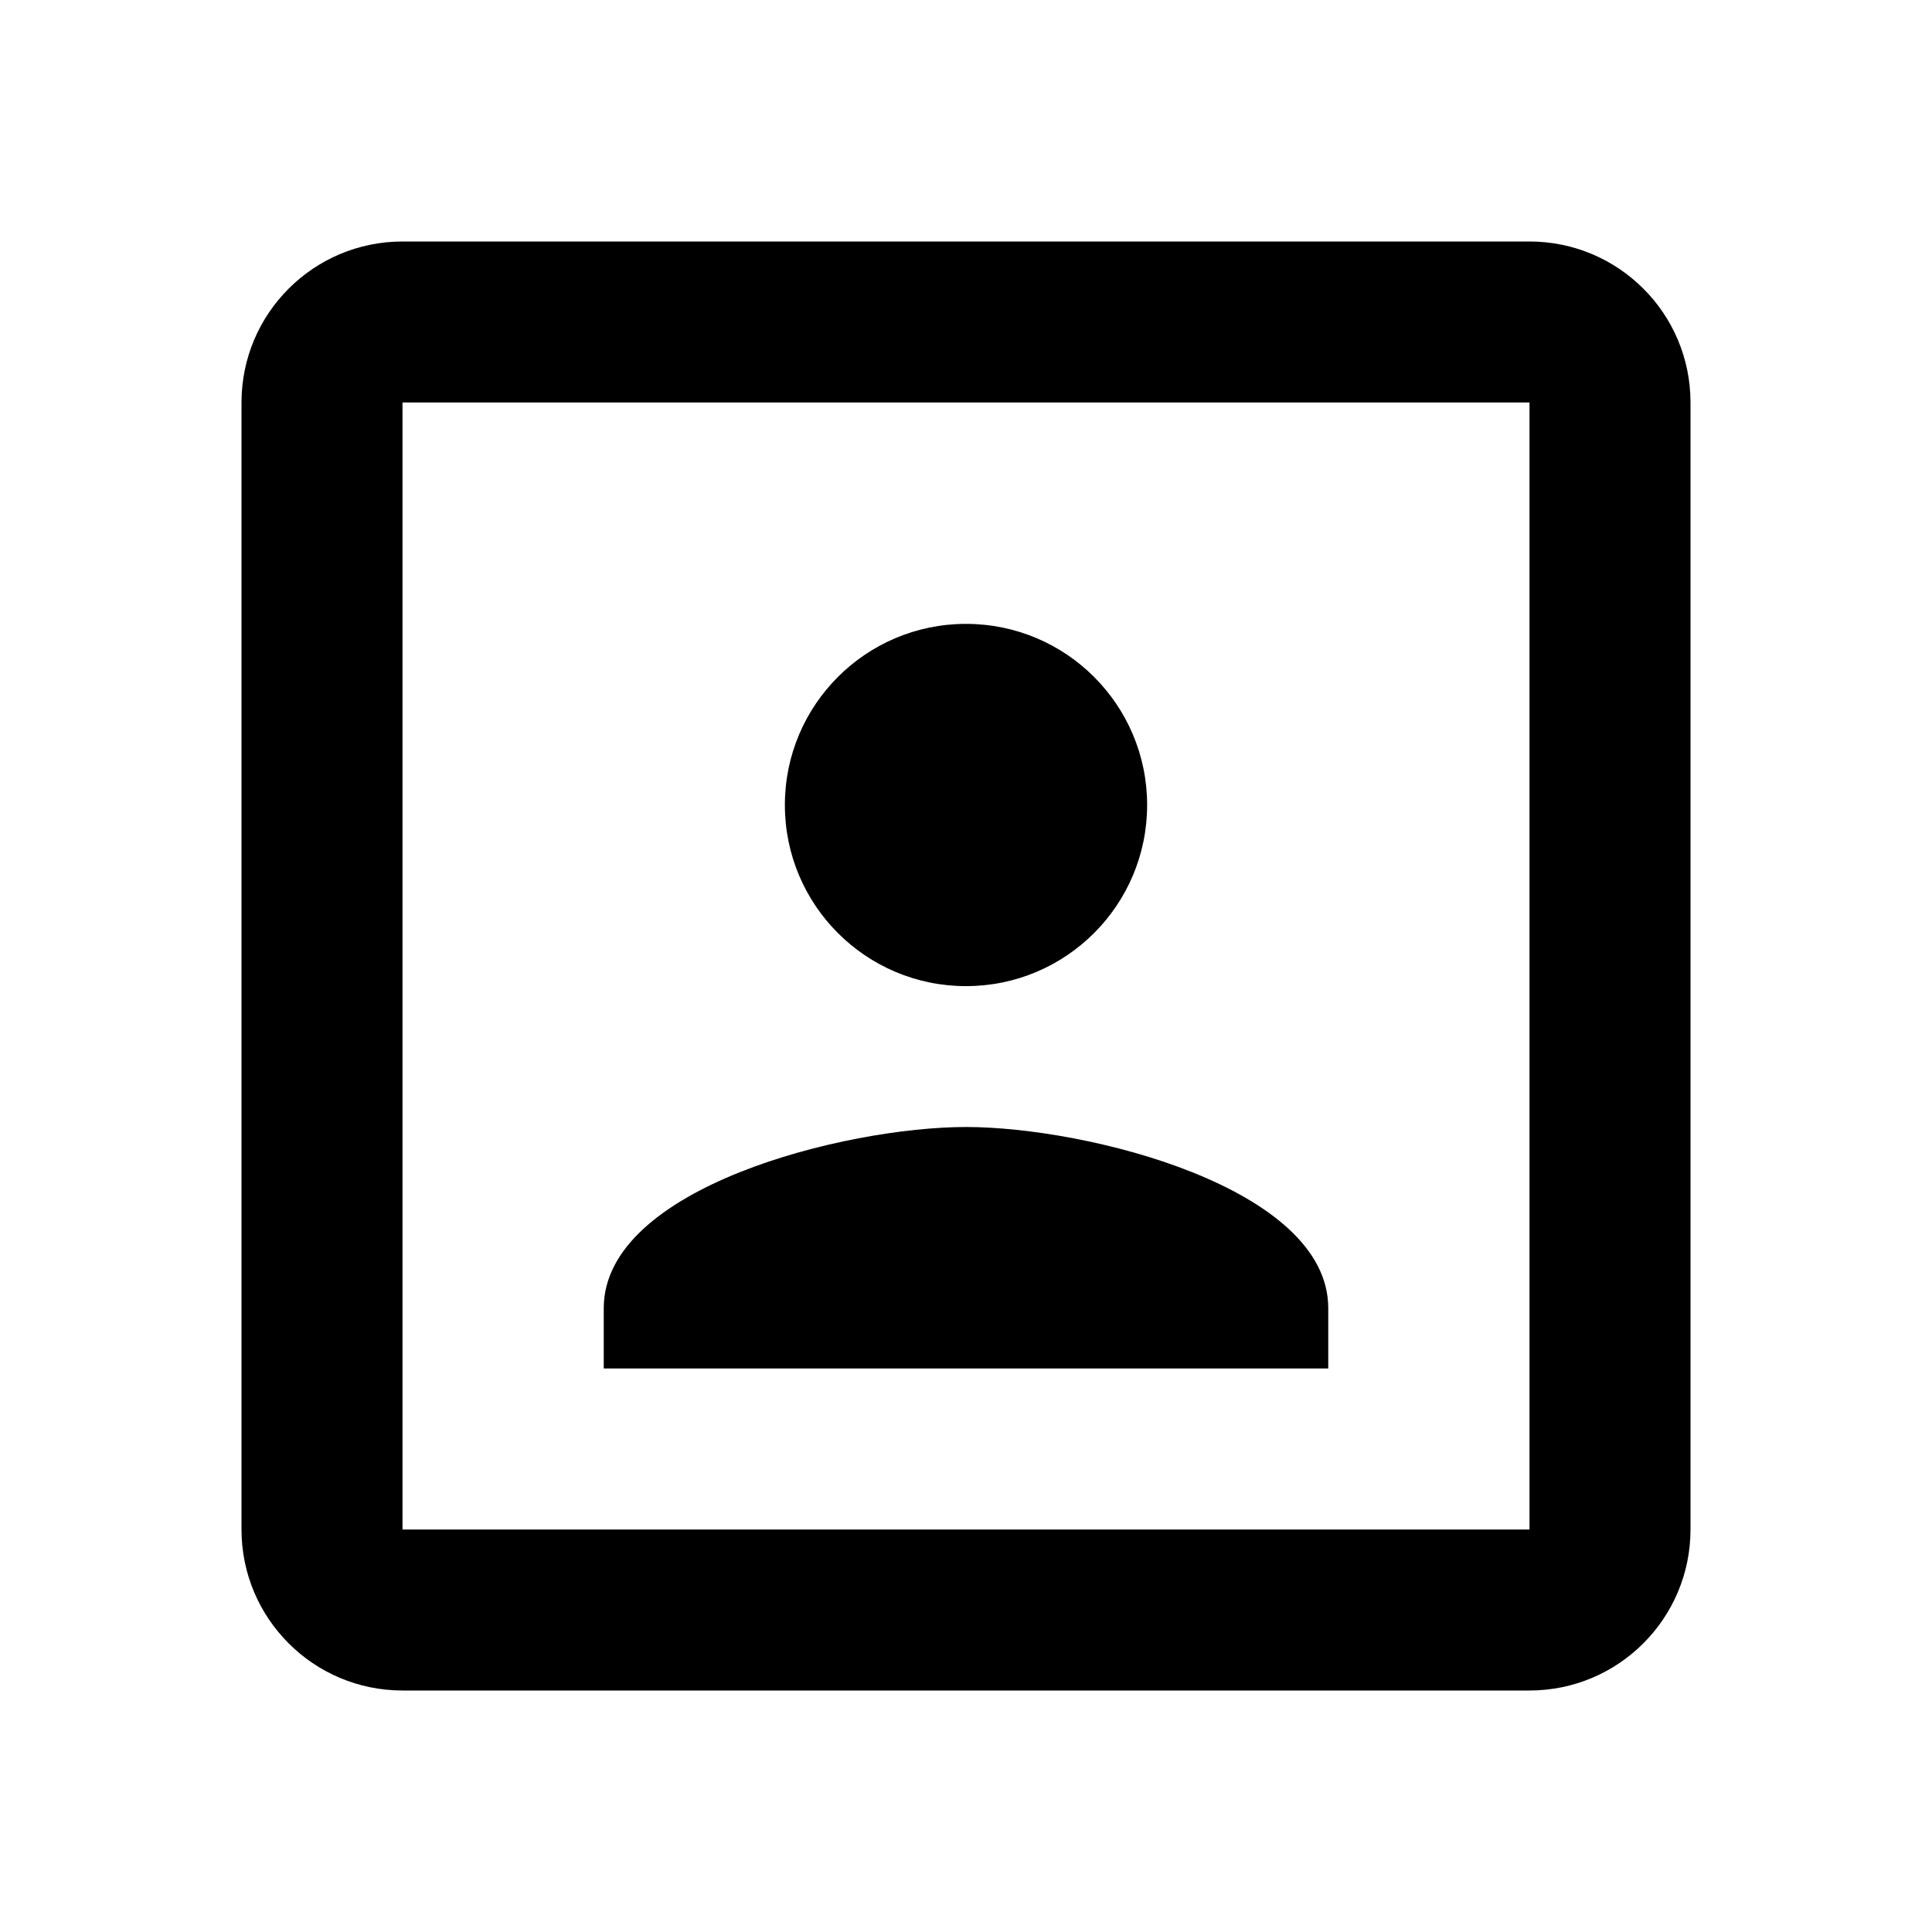
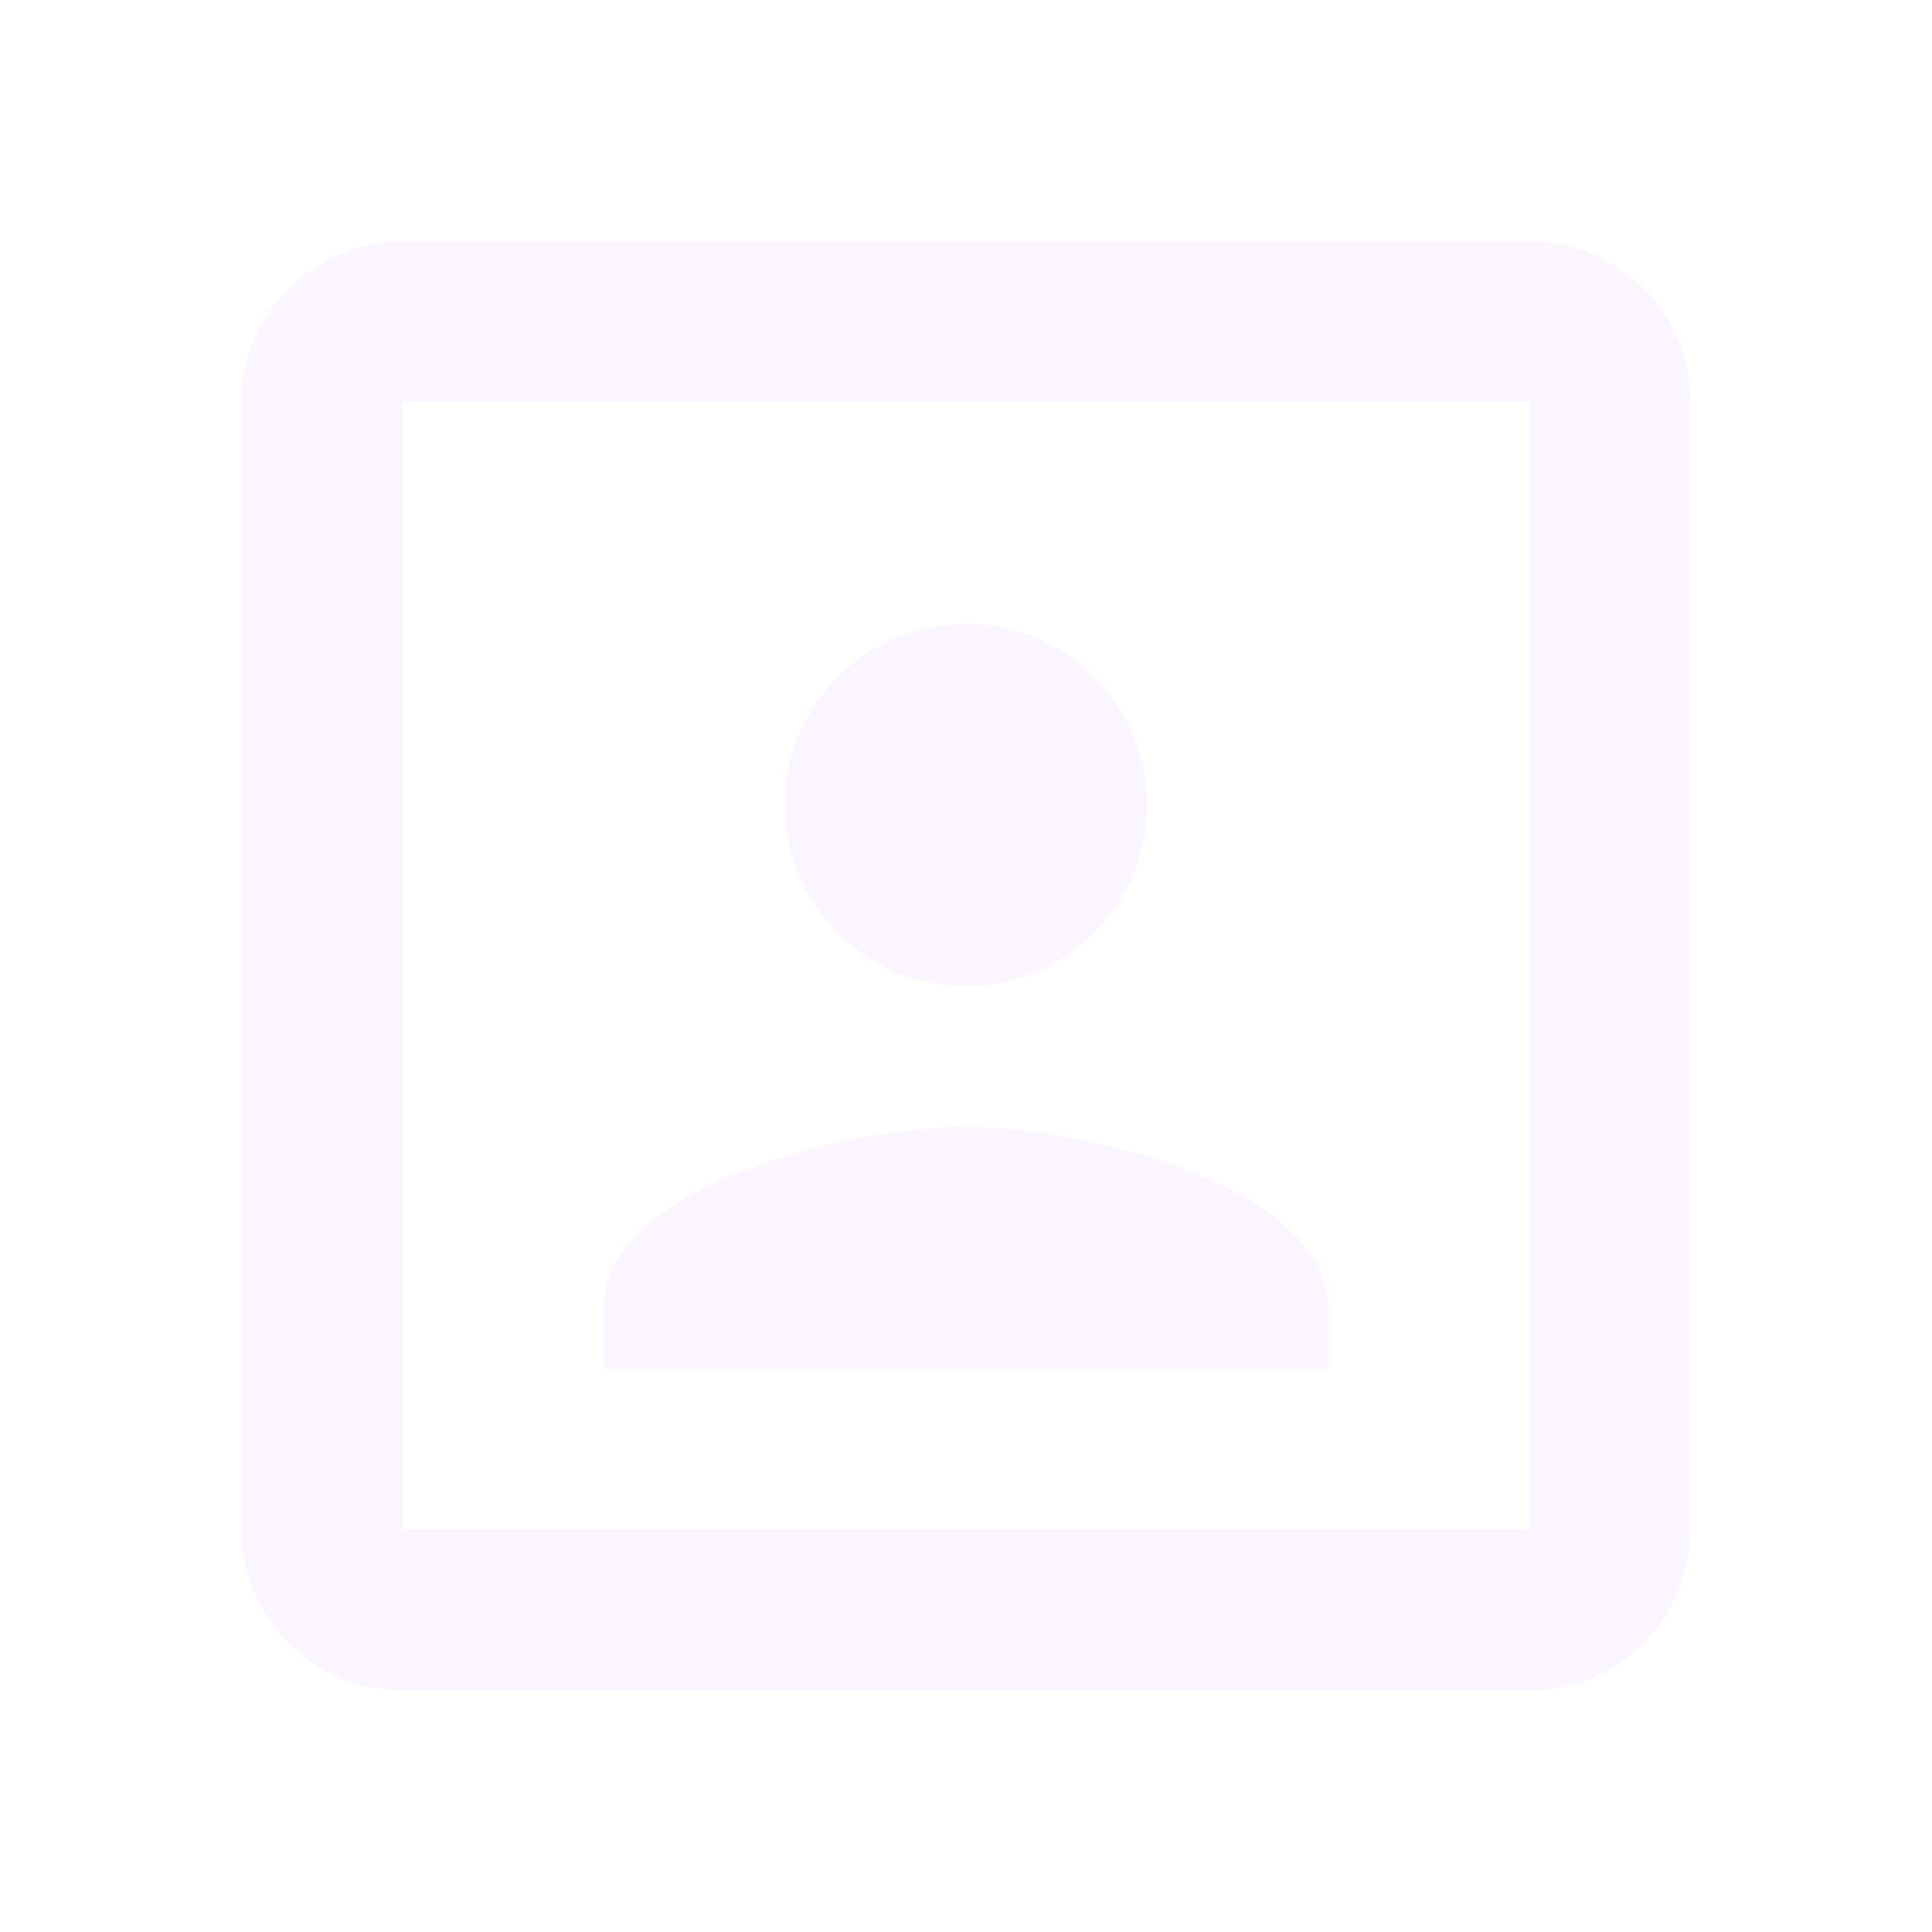
<svg xmlns="http://www.w3.org/2000/svg" viewBox="0 0 24 24">
-   <path d="M19,19H5V5H19M19,3H5A2,2 0 0,0 3,5V19A2,2 0 0,0 5,21H19A2,2 0 0,0 21,19V5C21,3.89 20.1,3 19,3M16.5,16.25C16.5,14.75 13.5,14 12,14C10.5,14 7.5,14.75 7.5,16.25V17H16.5M12,12.25A2.25,2.25 0 0,0 14.25,10A2.25,2.25 0 0,0 12,7.75A2.25,2.25 0 0,0 9.75,10A2.25,2.25 0 0,0 12,12.25Z" />
+   <path fill="#FAF5FF" d="M19,19H5V5H19M19,3H5A2,2 0 0,0 3,5V19A2,2 0 0,0 5,21H19A2,2 0 0,0 21,19V5C21,3.89 20.1,3 19,3M16.5,16.25C16.5,14.75 13.5,14 12,14C10.5,14 7.5,14.75 7.5,16.25V17H16.5M12,12.25A2.25,2.25 0 0,0 14.25,10A2.25,2.25 0 0,0 12,7.75A2.25,2.25 0 0,0 9.75,10A2.25,2.25 0 0,0 12,12.25Z" />
</svg>
